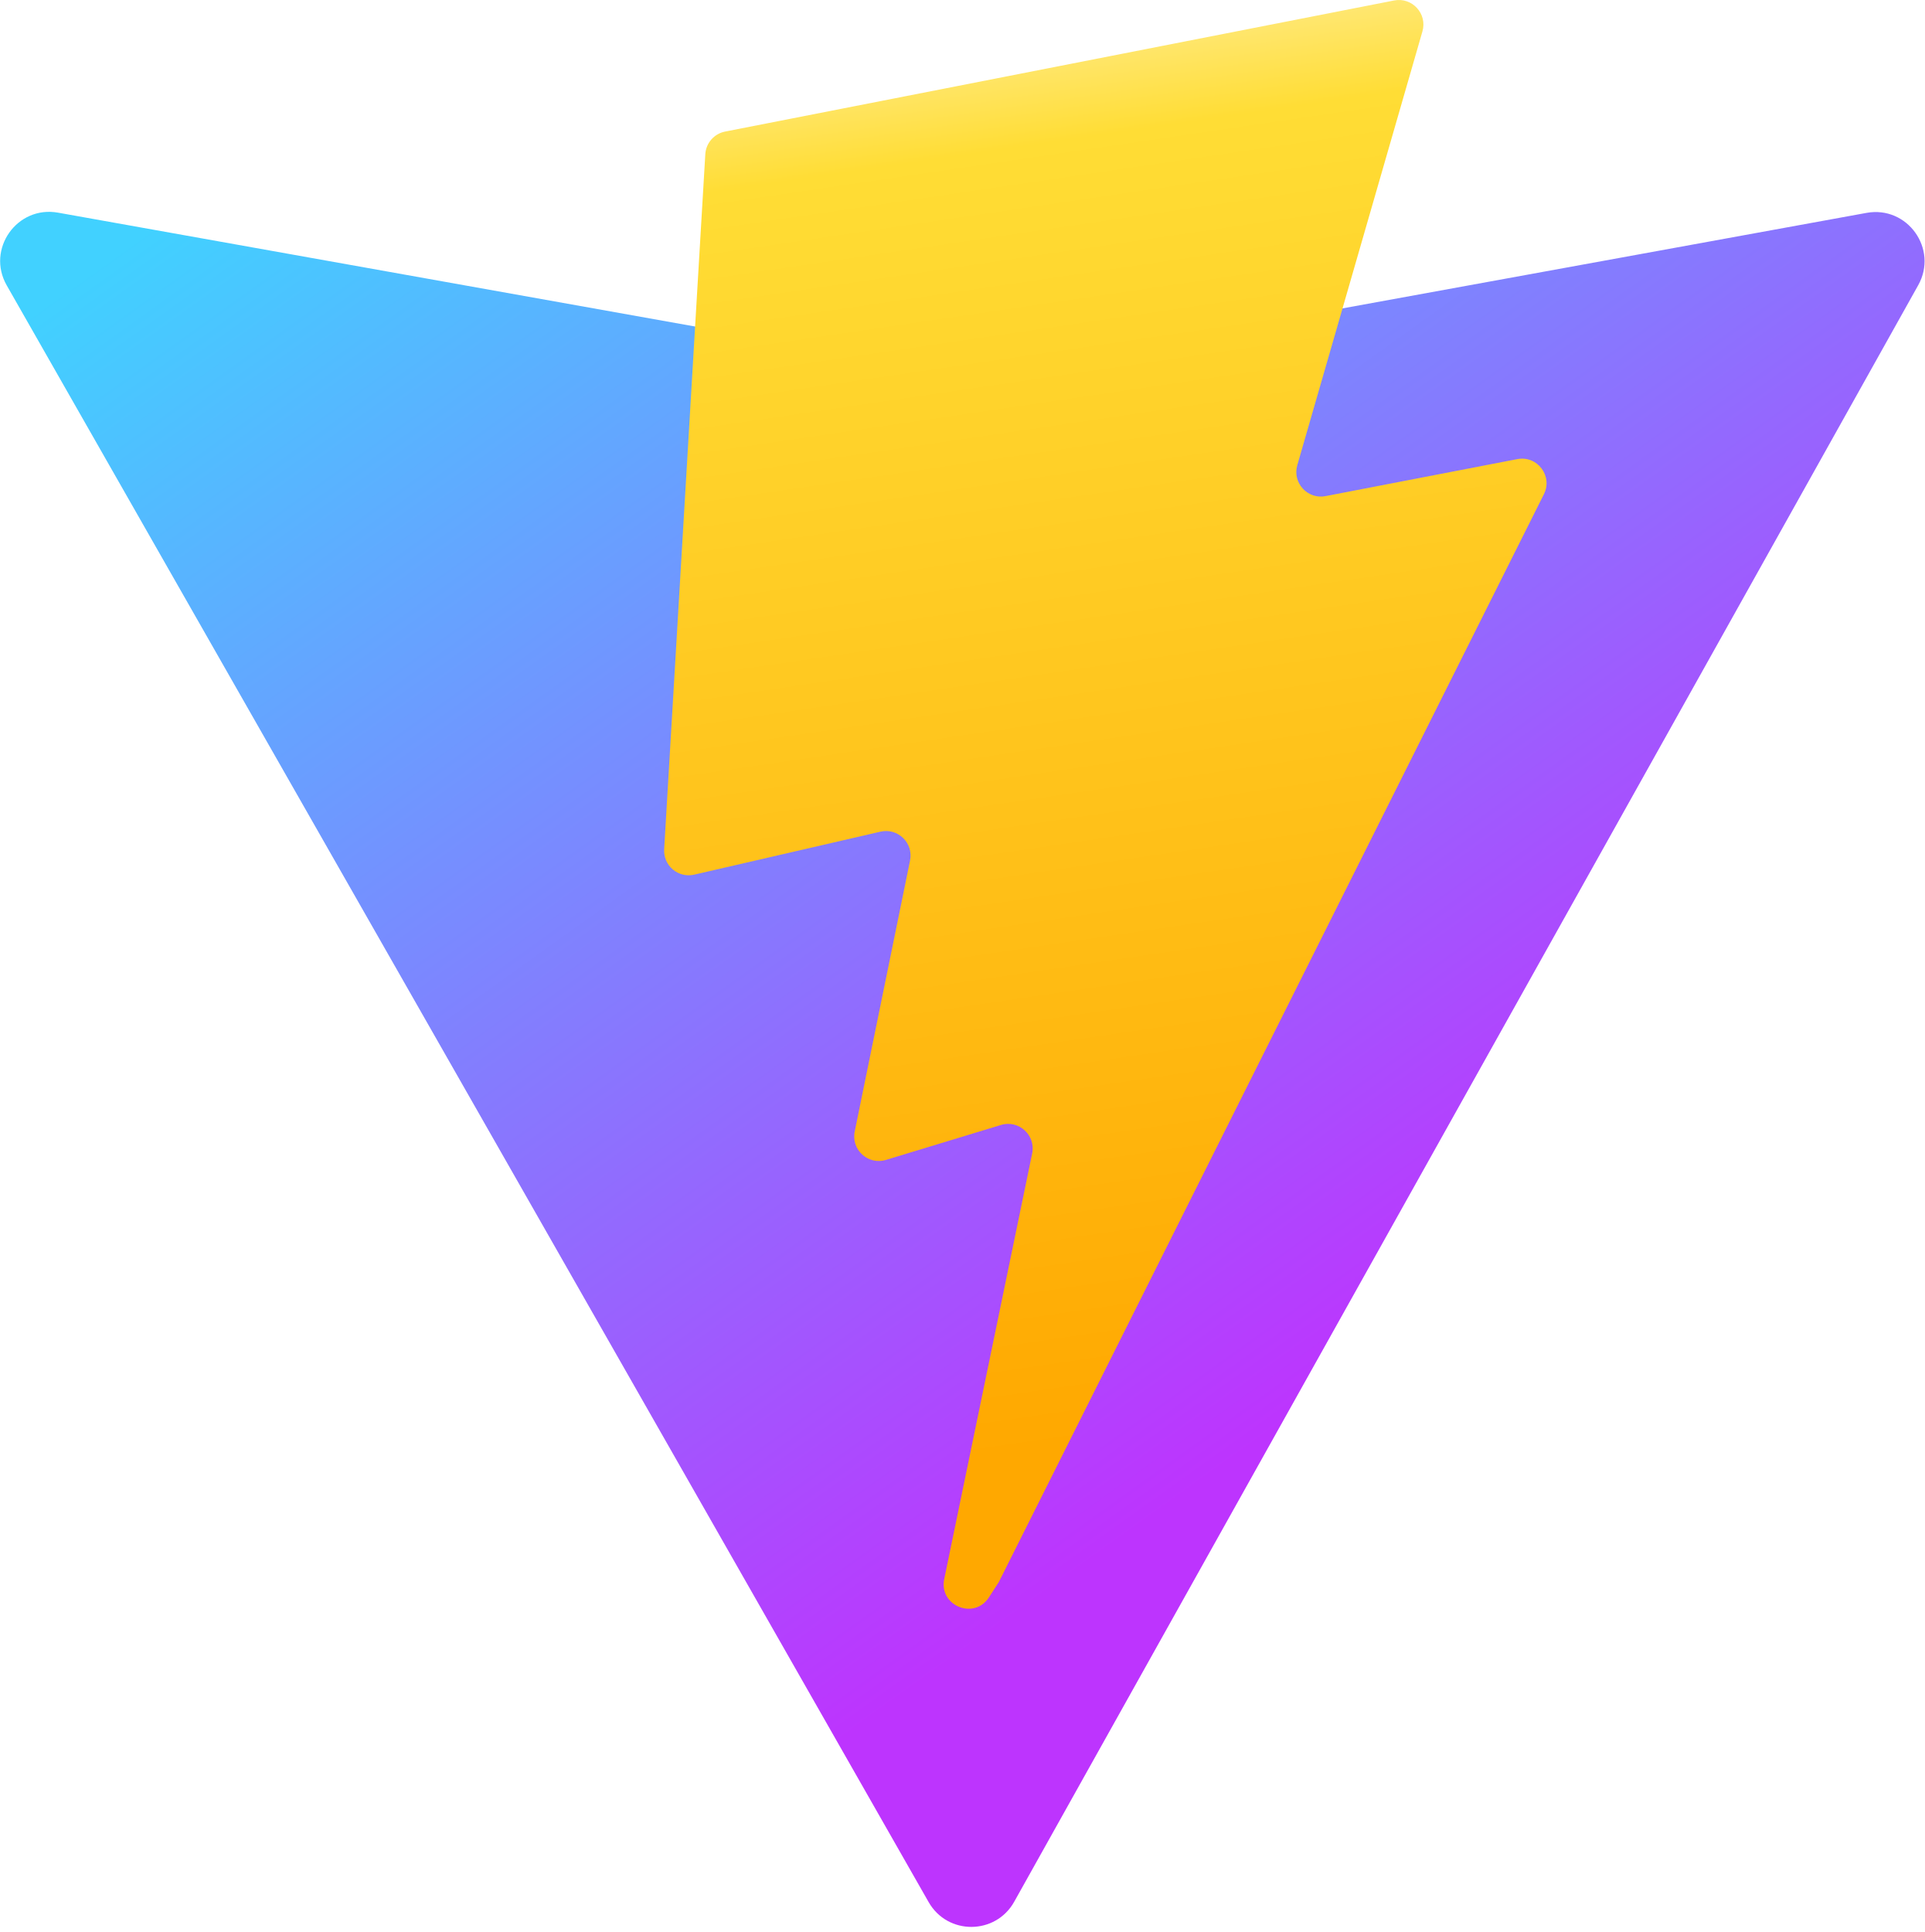
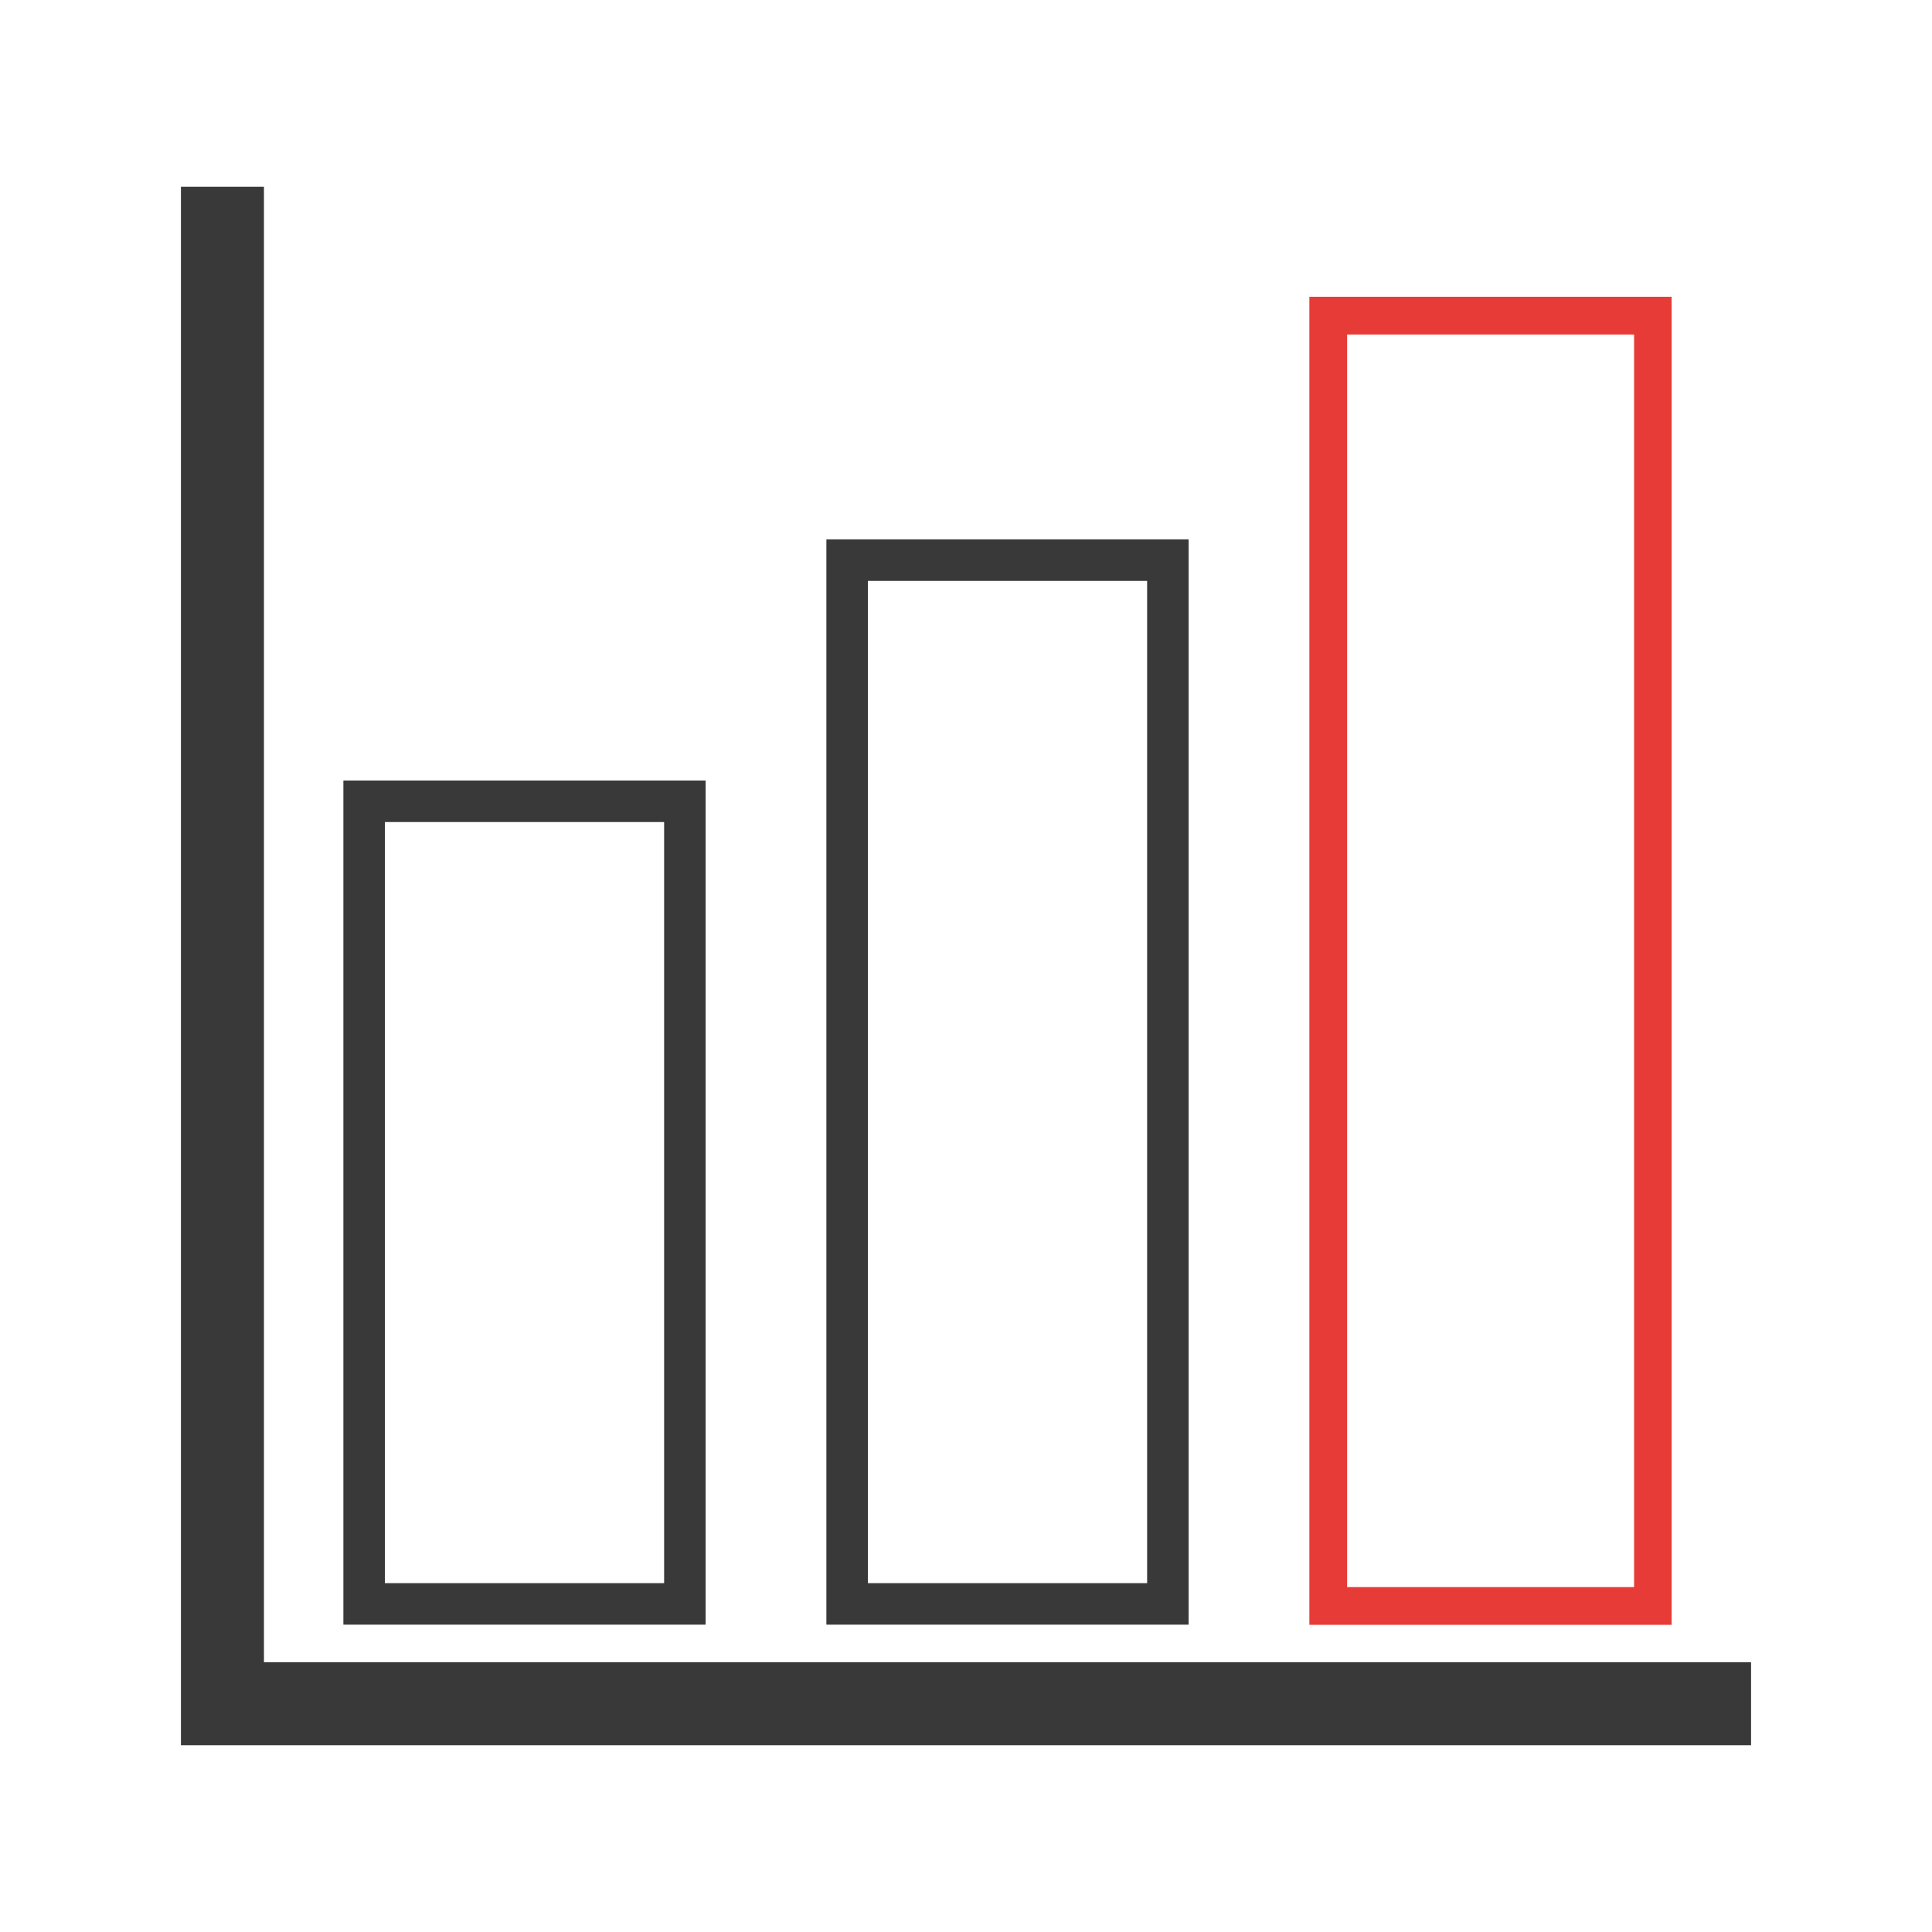
- <svg xmlns="http://www.w3.org/2000/svg" aria-hidden="true" role="img" class="iconify iconify--logos" width="31.88" height="32" preserveAspectRatio="xMidYMid meet" viewBox="0 0 256 257">
-   <defs>
-     <linearGradient id="IconifyId1813088fe1fbc01fb466" x1="-.828%" x2="57.636%" y1="7.652%" y2="78.411%">
-       <stop offset="0%" stop-color="#41D1FF" />
-       <stop offset="100%" stop-color="#BD34FE" />
-     </linearGradient>
-     <linearGradient id="IconifyId1813088fe1fbc01fb467" x1="43.376%" x2="50.316%" y1="2.242%" y2="89.03%">
-       <stop offset="0%" stop-color="#FFEA83" />
-       <stop offset="8.333%" stop-color="#FFDD35" />
-       <stop offset="100%" stop-color="#FFA800" />
-     </linearGradient>
-   </defs>
-   <path fill="url(#IconifyId1813088fe1fbc01fb466)" d="M255.153 37.938L134.897 252.976c-2.483 4.44-8.862 4.466-11.382.048L.875 37.958c-2.746-4.814 1.371-10.646 6.827-9.67l120.385 21.517a6.537 6.537 0 0 0 2.322-.004l117.867-21.483c5.438-.991 9.574 4.796 6.877 9.62Z" />
-   <path fill="url(#IconifyId1813088fe1fbc01fb467)" d="M185.432.063L96.44 17.501a3.268 3.268 0 0 0-2.634 3.014l-5.474 92.456a3.268 3.268 0 0 0 3.997 3.378l24.777-5.718c2.318-.535 4.413 1.507 3.936 3.838l-7.361 36.047c-.495 2.426 1.782 4.5 4.151 3.78l15.304-4.649c2.372-.72 4.652 1.36 4.15 3.788l-11.698 56.621c-.732 3.542 3.979 5.473 5.943 2.437l1.313-2.028l72.516-144.72c1.215-2.423-.88-5.186-3.54-4.672l-25.505 4.922c-2.396.462-4.435-1.77-3.759-4.114l16.646-57.705c.677-2.35-1.37-4.583-3.769-4.113Z" />
+ <svg xmlns="http://www.w3.org/2000/svg" width="800px" height="800px" viewBox="0 0 1024 1024" class="icon" version="1.1">
+   <path d="M928.1 881v44H95.9V99h44v782z" fill="#39393A" />
+   <path d="M352 435.7v403.4H204V435.7h148m22-22H182v447.4h192V413.7zM608 307.9v531.2H460V307.9h148m22-22H438v575.2h192V285.9z" fill="#39393A" />
+   <path d="M866.1 177.3v663.9H714V177.3h152.1m20-20H694v703.9h192V157.3h0.1z" fill="#E73B37" />
</svg>
